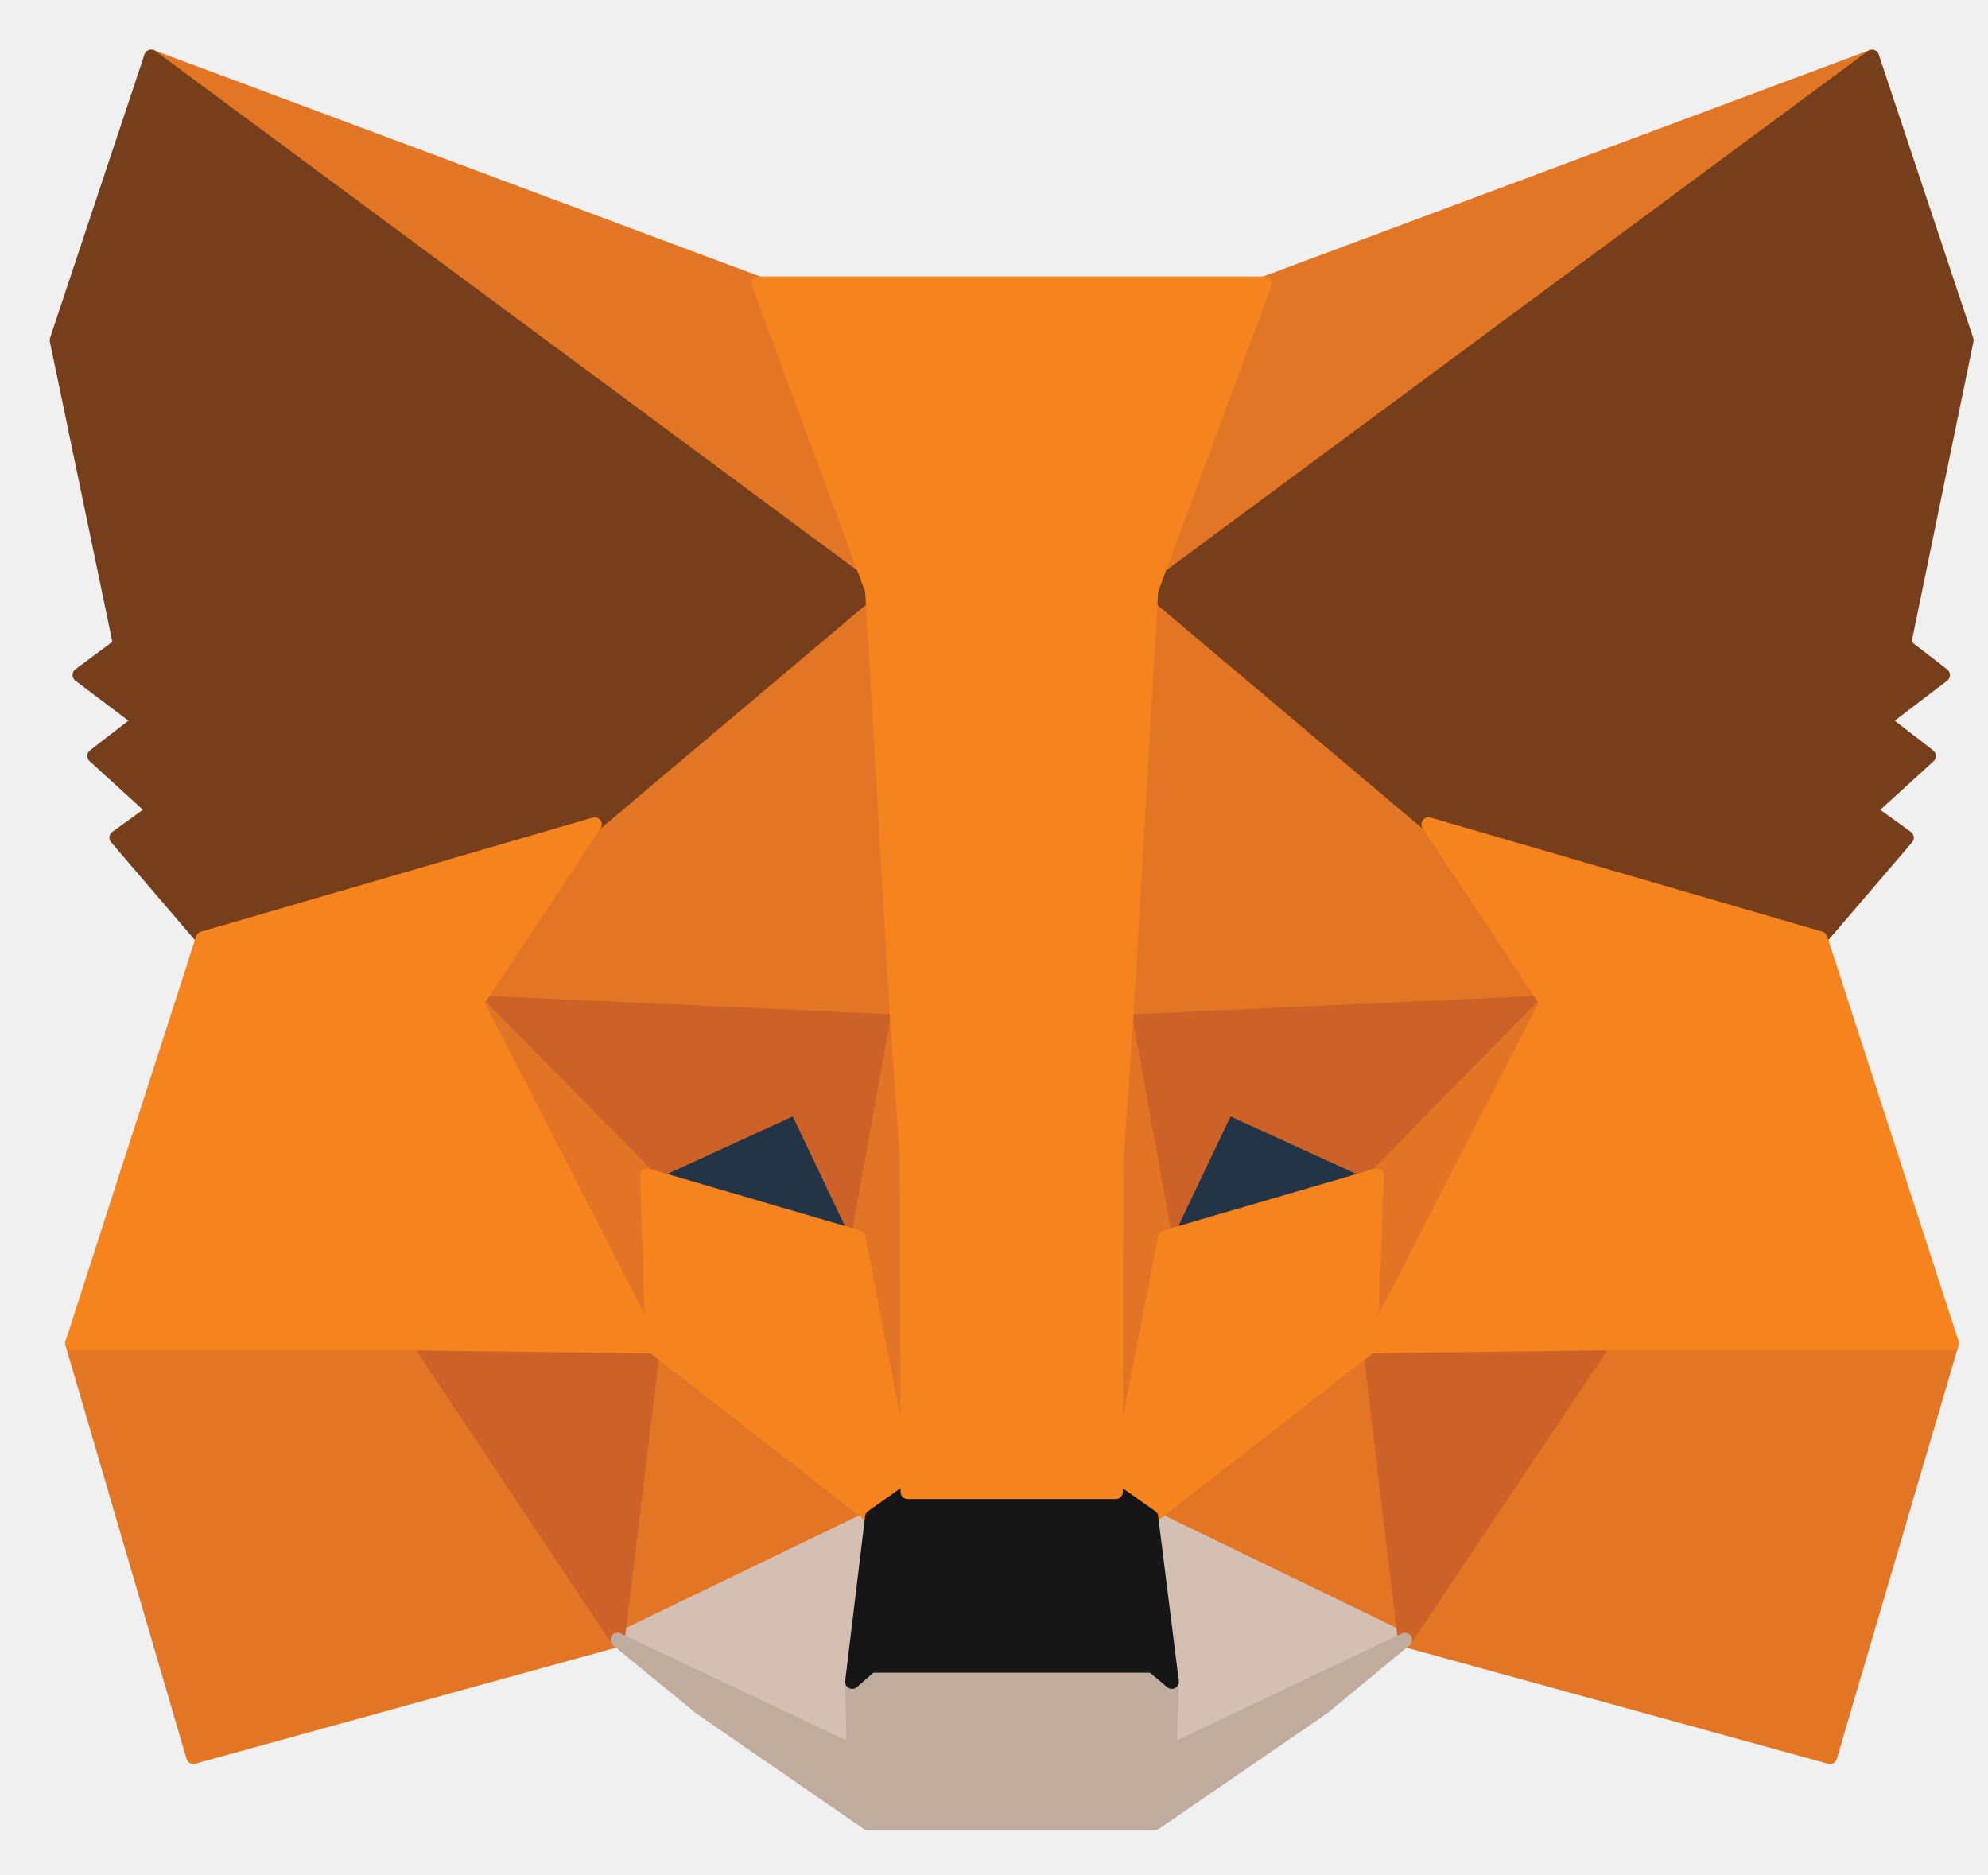
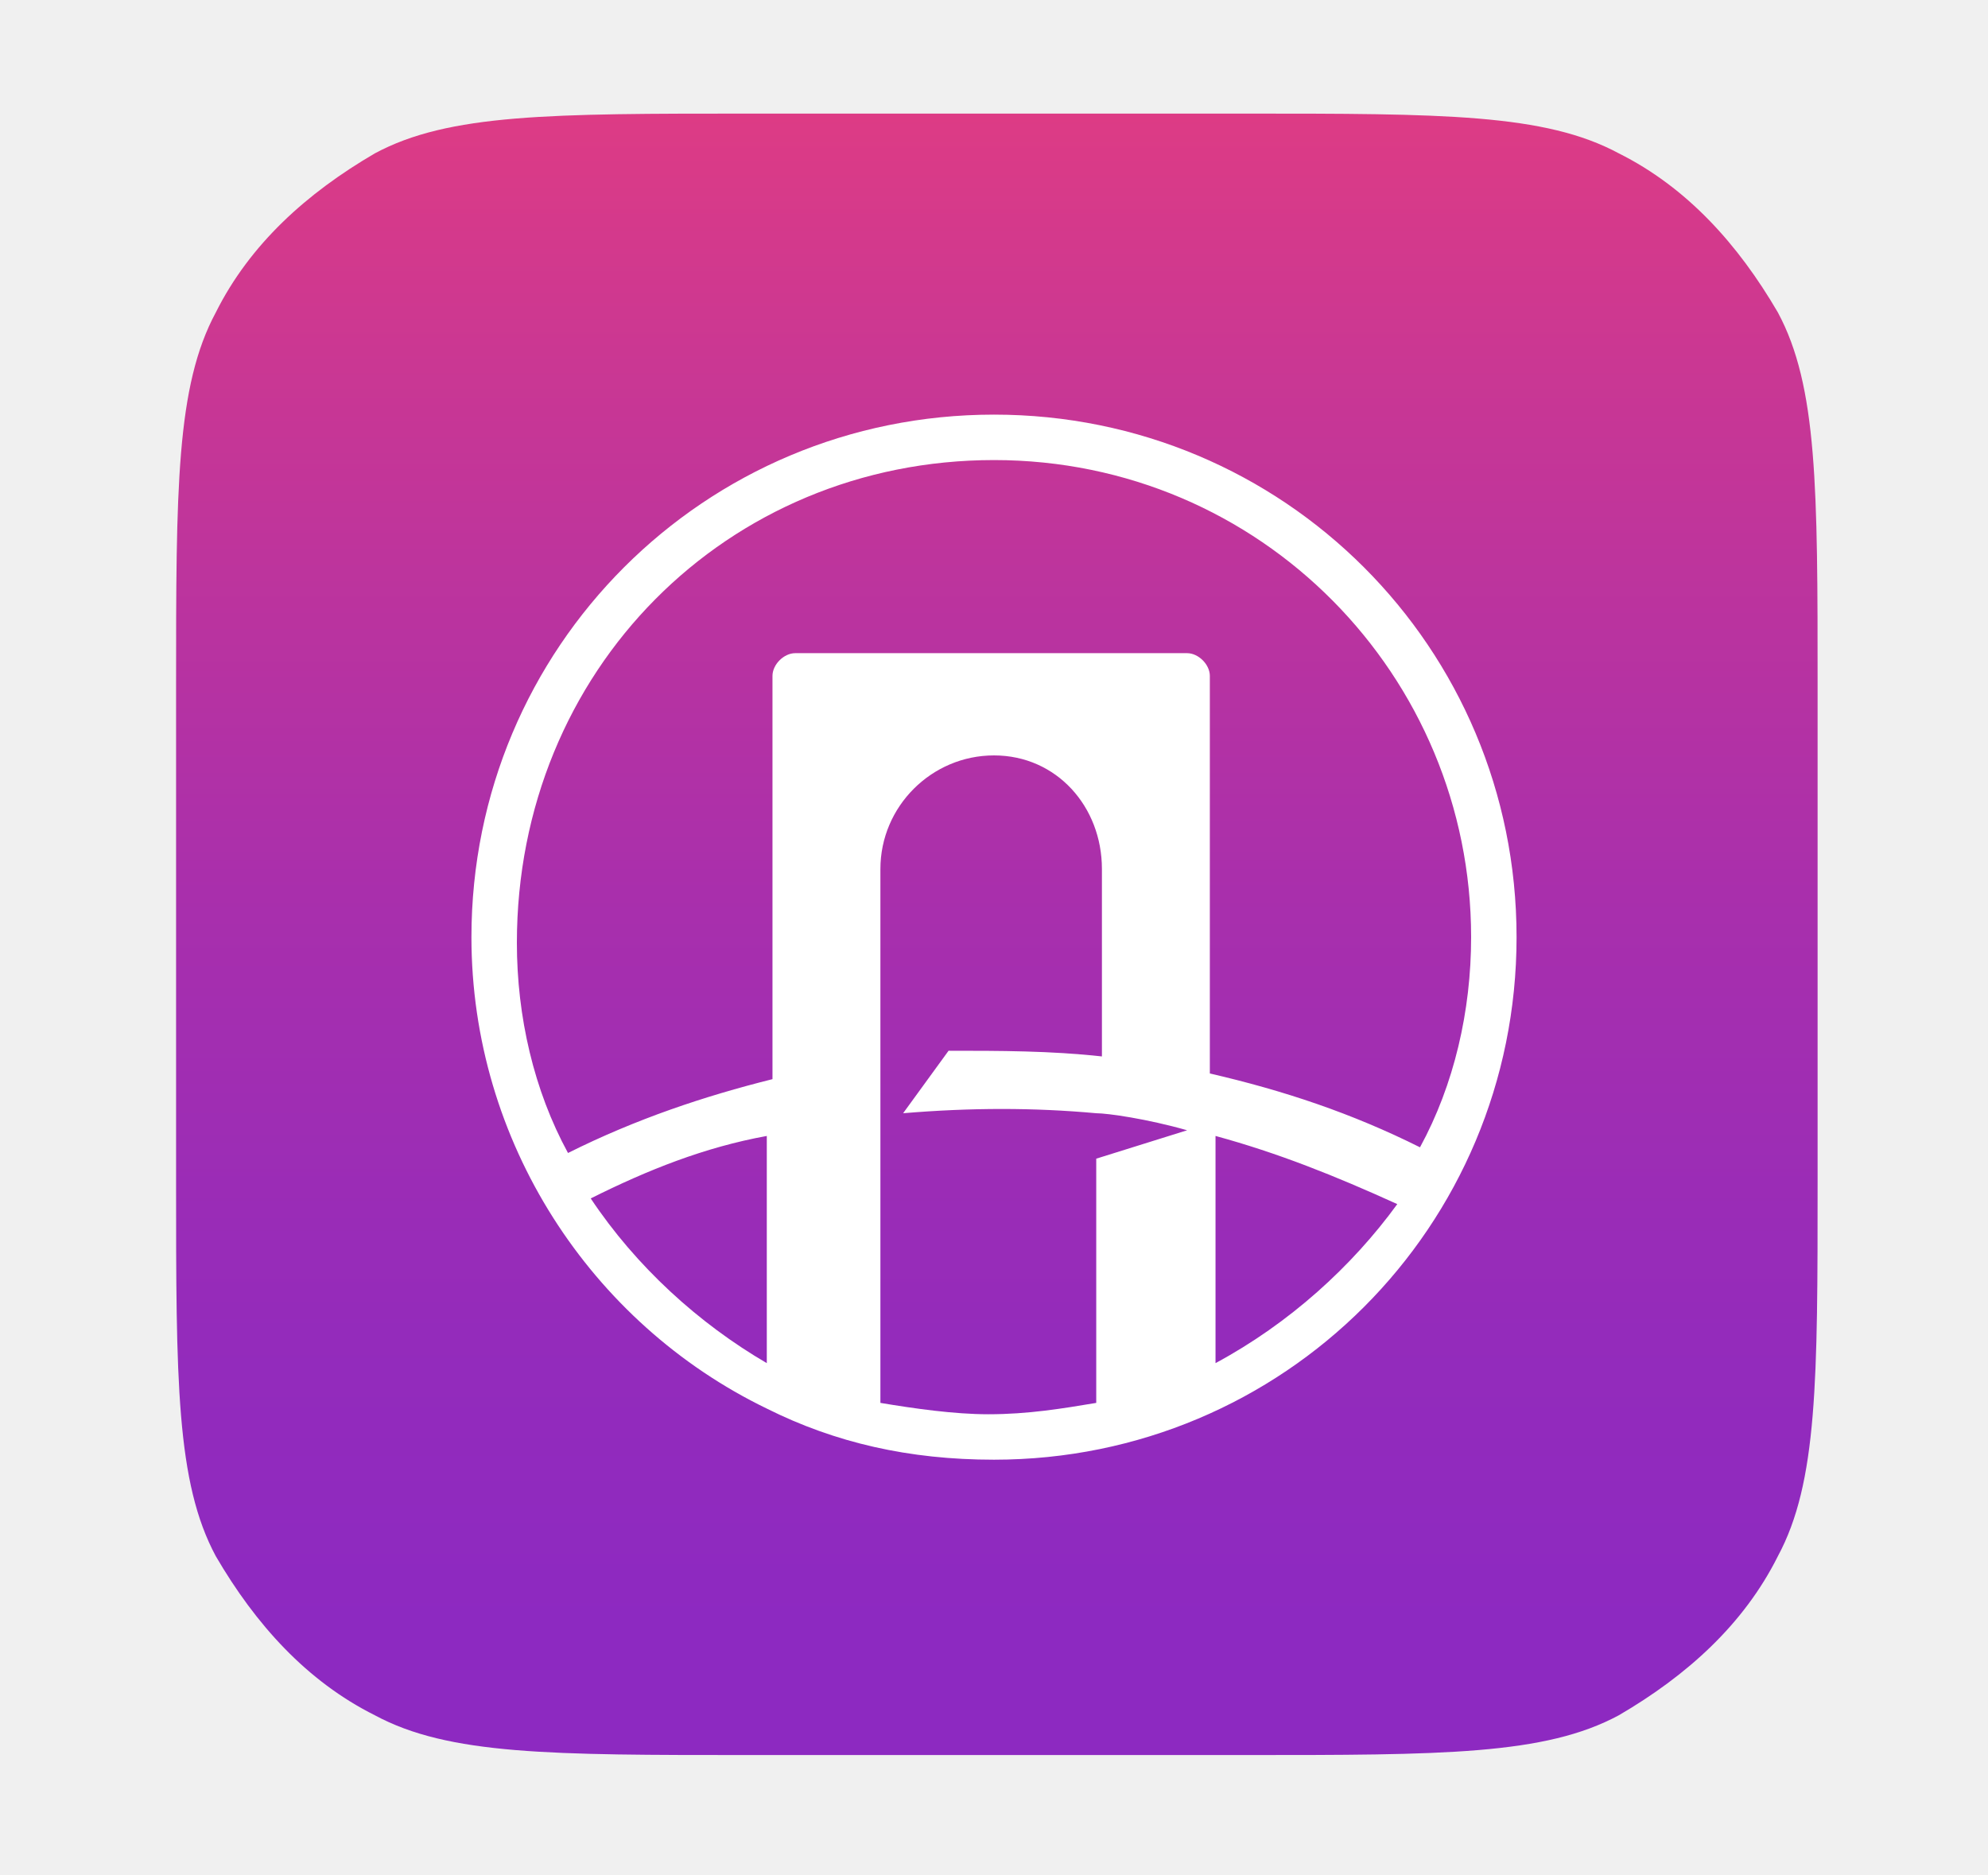
- <svg xmlns="http://www.w3.org/2000/svg" fill="none" height="33" viewBox="0 0 35 33" width="35">
-   <g stroke-linecap="round" stroke-linejoin="round" stroke-width=".25">
-     <path d="m32.958 1-13.134 9.718 2.442-5.727z" fill="#e17726" stroke="#e17726" />
-     <g fill="#e27625" stroke="#e27625">
-       <path d="m2.663 1 13.017 9.809-2.325-5.818z" />
-       <path d="m28.23 23.534-3.495 5.339 7.483 2.06 2.144-7.282z" />
-       <path d="m1.273 23.65 2.131 7.282 7.47-2.06-3.482-5.339z" />
-       <path d="m10.471 14.515-2.079 3.136 7.405.337-.247-7.969z" />
-       <path d="m25.151 14.515-5.157-4.587-.169 8.06 7.405-.337z" />
-       <path d="m10.873 28.872 4.482-2.164-3.858-3.006z" />
-       <path d="m20.266 26.708 4.469 2.164-.611-5.17z" />
-     </g>
-     <path d="m24.735 28.872-4.469-2.164.364 2.902-.039 1.231z" fill="#d5bfb2" stroke="#d5bfb2" />
-     <path d="m10.873 28.872 4.157 1.97-.026-1.231.351-2.902z" fill="#d5bfb2" stroke="#d5bfb2" />
-     <path d="m15.108 21.784-3.716-1.088 2.624-1.205z" fill="#233447" stroke="#233447" />
-     <path d="m20.513 21.784 1.091-2.293 2.637 1.205z" fill="#233447" stroke="#233447" />
-     <path d="m10.873 28.872.649-5.339-4.131.117z" fill="#cc6228" stroke="#cc6228" />
-     <path d="m24.098 23.534.637 5.339 3.495-5.222z" fill="#cc6228" stroke="#cc6228" />
-     <path d="m27.229 17.651-7.405.337.689 3.797 1.091-2.293 2.637 1.205z" fill="#cc6228" stroke="#cc6228" />
-     <path d="m11.393 20.696 2.624-1.205 1.091 2.293.689-3.797-7.405-.337z" fill="#cc6228" stroke="#cc6228" />
-     <path d="m8.392 17.651 3.105 6.051-.104-3.006z" fill="#e27525" stroke="#e27525" />
-     <path d="m24.241 20.696-.117 3.006 3.105-6.051z" fill="#e27525" stroke="#e27525" />
-     <path d="m15.797 17.988-.689 3.797.87 4.483.195-5.909z" fill="#e27525" stroke="#e27525" />
-     <path d="m19.824 17.988-.364 2.358.182 5.922.87-4.483z" fill="#e27525" stroke="#e27525" />
-     <path d="m20.513 21.784-.87 4.483.624.441 3.858-3.006.117-3.006z" fill="#f5841f" stroke="#f5841f" />
-     <path d="m11.393 20.696.104 3.006 3.858 3.006.624-.441-.87-4.483z" fill="#f5841f" stroke="#f5841f" />
-     <path d="m20.591 30.842.039-1.231-.338-.285h-4.963l-.325.285.026 1.231-4.157-1.97 1.455 1.192 2.949 2.034h5.054l2.962-2.034 1.442-1.192z" fill="#c0ac9d" stroke="#c0ac9d" />
-     <path d="m20.266 26.708-.624-.441h-3.663l-.624.441-.351 2.902.325-.285h4.963l.338.285z" fill="#161616" stroke="#161616" />
-     <path d="m33.517 11.353 1.104-5.364-1.663-4.989-12.692 9.394 4.885 4.12 6.898 2.009 1.52-1.775-.663-.479 1.052-.959-.805-.622 1.052-.803z" fill="#763e1a" stroke="#763e1a" />
-     <path d="m1 5.989 1.117 5.364-.715.531 1.065.803-.805.622 1.052.959-.663.479 1.52 1.775 6.898-2.009 4.885-4.12-12.692-9.394z" fill="#763e1a" stroke="#763e1a" />
-     <path d="m32.049 16.523-6.898-2.009 2.079 3.136-3.105 6.051 4.105-.052h6.132z" fill="#f5841f" stroke="#f5841f" />
-     <path d="m10.47 14.515-6.898 2.009-2.299 7.127h6.119l4.105.052-3.105-6.051z" fill="#f5841f" stroke="#f5841f" />
-     <path d="m19.824 17.988.442-7.593 2.001-5.403h-8.912l2.001 5.403.442 7.593.169 2.384.013 5.896h3.663l.013-5.896z" fill="#f5841f" stroke="#f5841f" />
-   </g>
+ <svg xmlns="http://www.w3.org/2000/svg" version="1.1" id="Layer_1" x="0px" y="0px" viewBox="0 0 35 33" style="enable-background:new 0 0 35 33;" xml:space="preserve">
+   <style type="text/css">
+ 	.st0{fill:url(#SVGID_1_);}
+ 	.st1{fill:#FFFFFF;}
+ </style>
+   <linearGradient id="SVGID_1_" gradientUnits="userSpaceOnUse" x1="17.5" y1="2.433" x2="17.5" y2="36.37" gradientTransform="matrix(1 0 0 -1 0 34)">
+     <stop offset="8.580000e-02" style="stop-color:#8D29C1" />
+     <stop offset="0.238" style="stop-color:#942BBB" />
+     <stop offset="0.467" style="stop-color:#A92FAC" />
+     <stop offset="0.741" style="stop-color:#CA3793" />
+     <stop offset="1" style="stop-color:#F03F77" />
+   </linearGradient>
+   <path class="st0" d="M3.1,12.1c0-3.5,0-5.3,0.7-6.6c0.6-1.2,1.6-2.1,2.8-2.8c1.3-0.7,3.1-0.7,6.6-0.7h8.7c3.5,0,5.3,0,6.6,0.7  c1.2,0.6,2.1,1.6,2.8,2.8c0.7,1.3,0.7,3.1,0.7,6.6v8.7c0,3.5,0,5.3-0.7,6.6c-0.6,1.2-1.6,2.1-2.8,2.8c-1.3,0.7-3.1,0.7-6.6,0.7h-8.7  c-3.5,0-5.3,0-6.6-0.7c-1.2-0.6-2.1-1.6-2.8-2.8c-0.7-1.3-0.7-3.1-0.7-6.6V12.1z" />
+   <path class="st1" d="M17.5,7.3c-5.1,0-9.2,4.1-9.2,9.2c0,3.6,2.1,6.8,5.2,8.3v0h0c1.2,0.6,2.5,0.9,4,0.9c5.1,0,9.2-4.1,9.2-9.2  S22.6,7.3,17.5,7.3z M17.5,8.1c4.7,0,8.4,3.8,8.4,8.4c0,1.3-0.3,2.6-0.9,3.7c-1.2-0.6-2.4-1-3.7-1.3v-7c0-0.2-0.2-0.4-0.4-0.4h-1.5  h-3.9H14c-0.2,0-0.4,0.2-0.4,0.4v7.1c-1.2,0.3-2.4,0.7-3.6,1.3c-0.6-1.1-0.9-2.4-0.9-3.7C9.1,11.8,12.8,8.1,17.5,8.1z M10.4,21.1  c1-0.5,2-0.9,3.1-1.1v4C12.3,23.3,11.2,22.3,10.4,21.1z M15.5,24.7v-9.4c0-1.1,0.9-2,2-2s1.9,0.9,1.9,2c0,0,0,0,0,0h0v3.3  c-0.9-0.1-1.8-0.1-2.7-0.1l-0.8,1.1c1.2-0.1,2.3-0.1,3.4,0c0,0,0,0,0,0c0,0,0,0,0,0c0.2,0,0.9,0.1,1.6,0.3l-1.6,0.5v4.3  c-0.6,0.1-1.2,0.2-1.9,0.2C16.8,24.9,16.1,24.8,15.5,24.7z M21.4,24v-4c1.1,0.3,2.1,0.7,3.2,1.2C23.8,22.3,22.7,23.3,21.4,24z" />
</svg>
